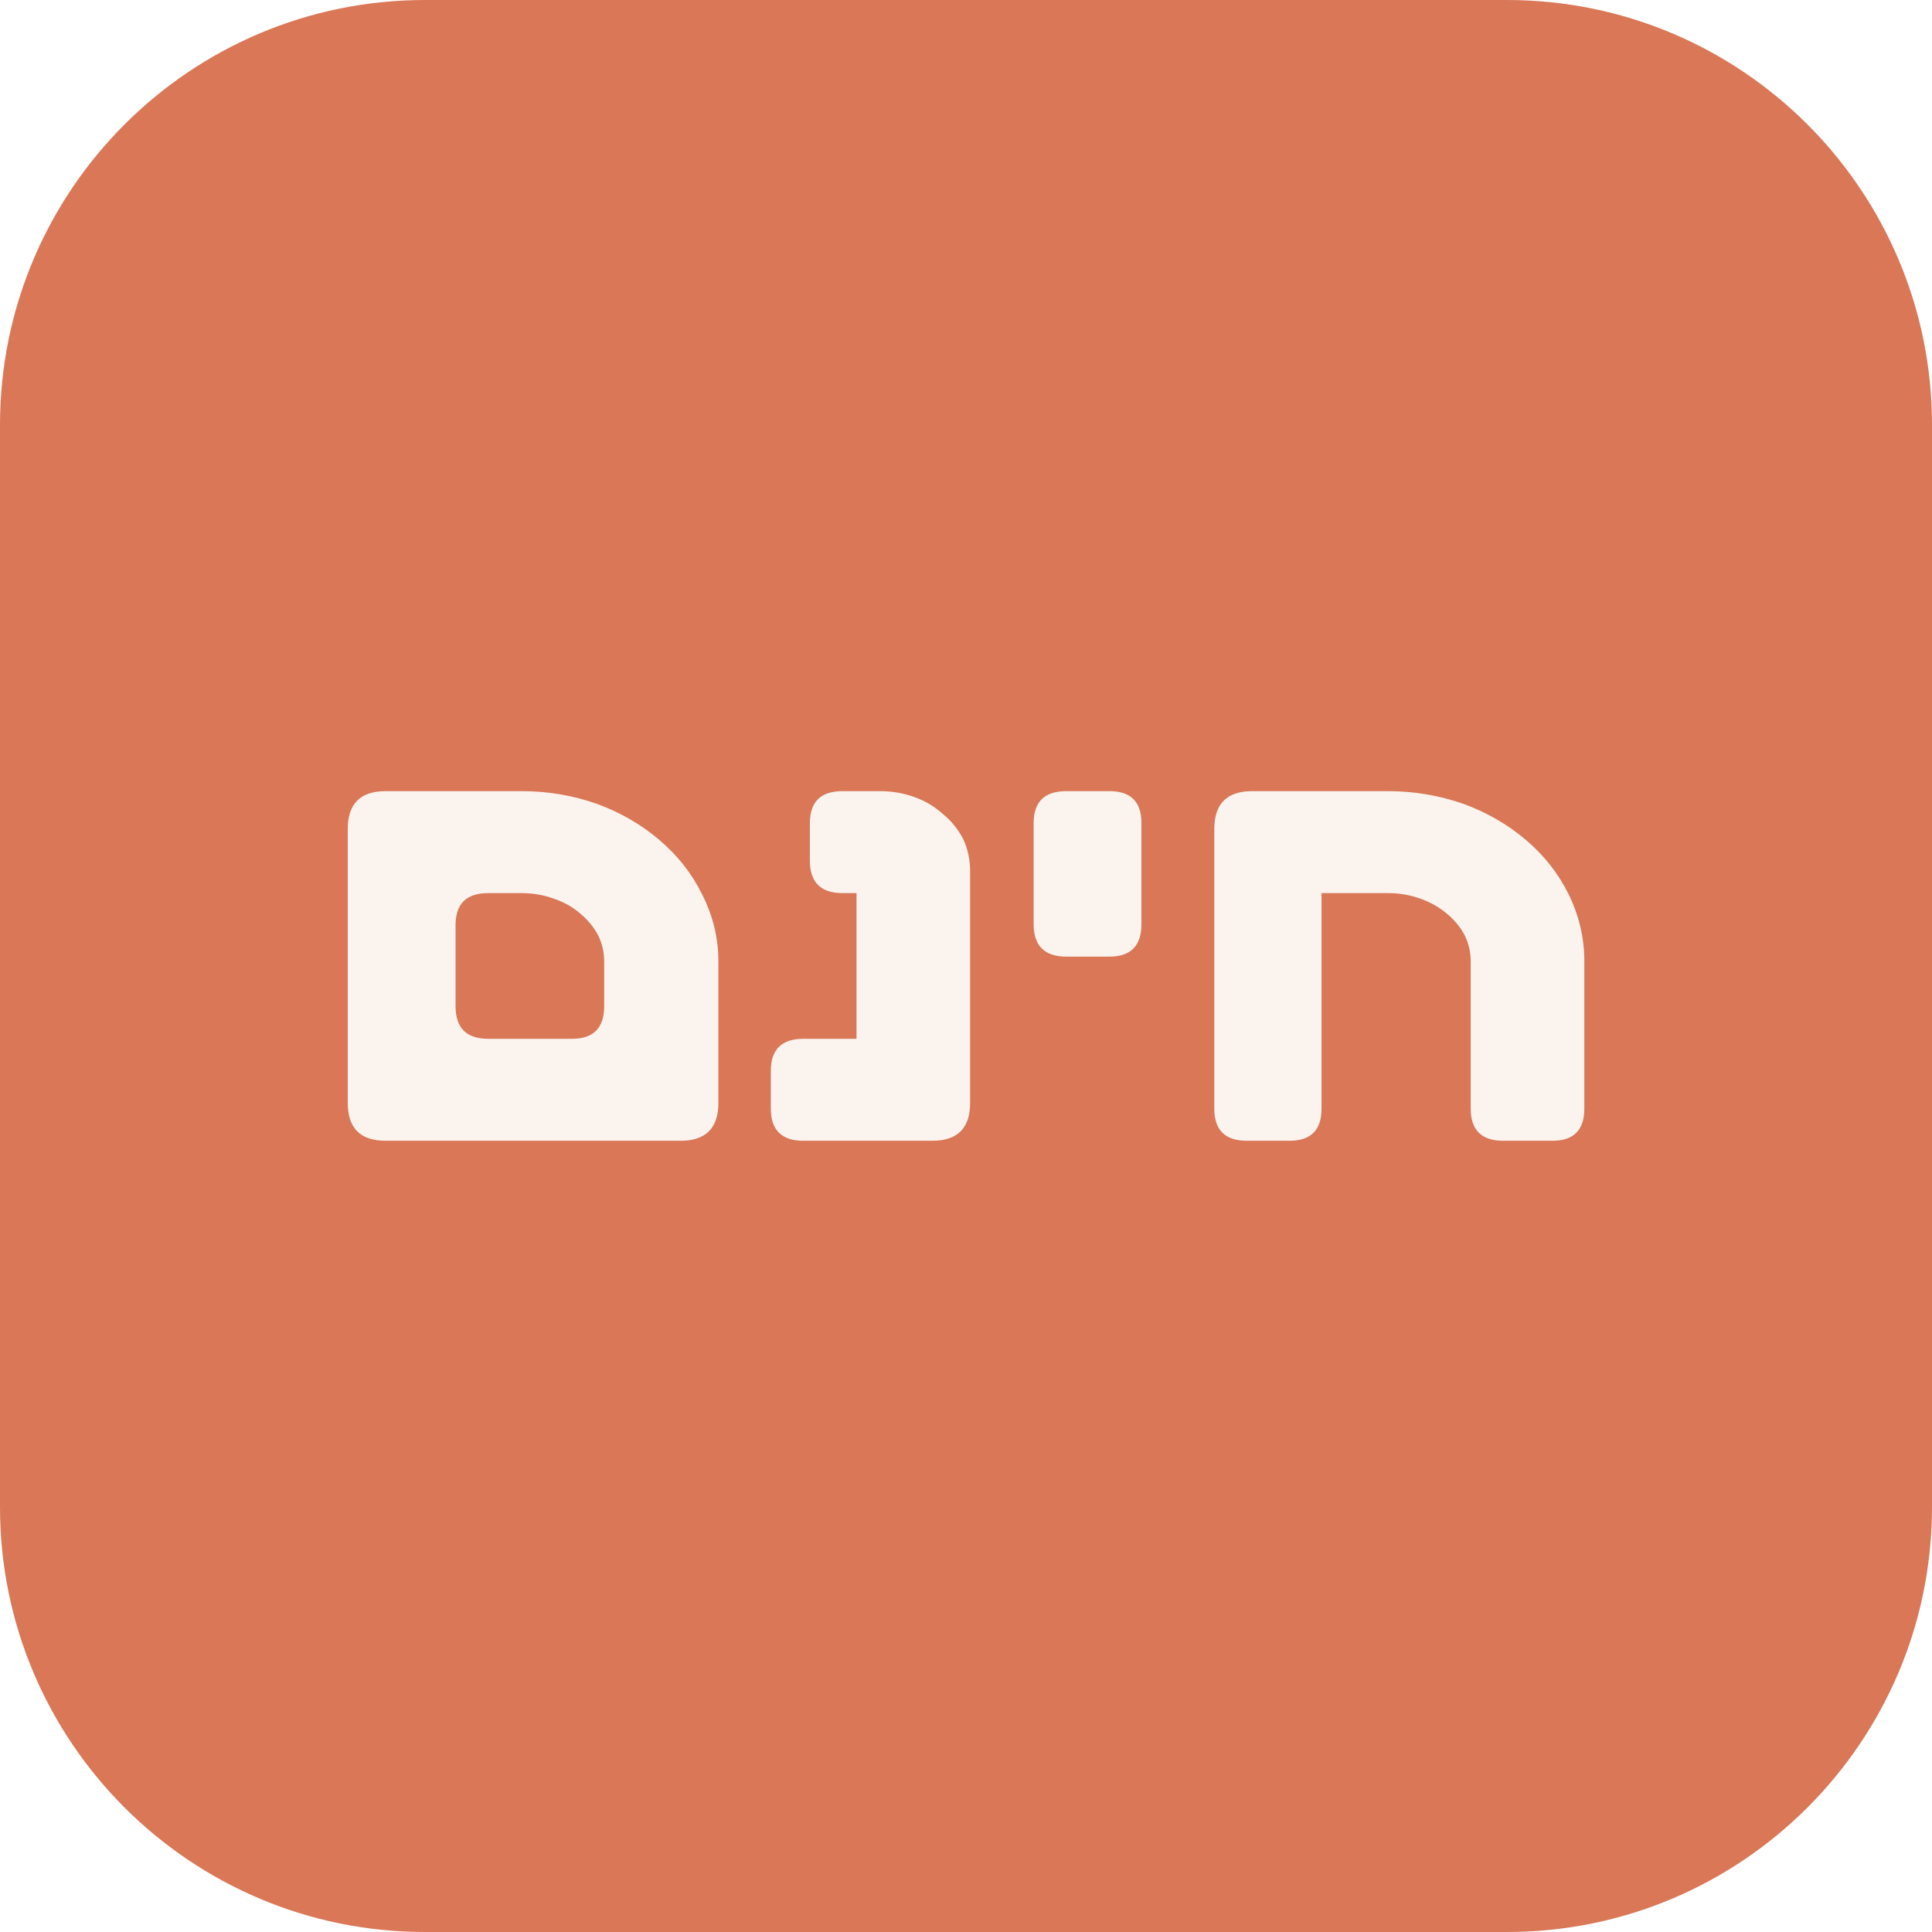
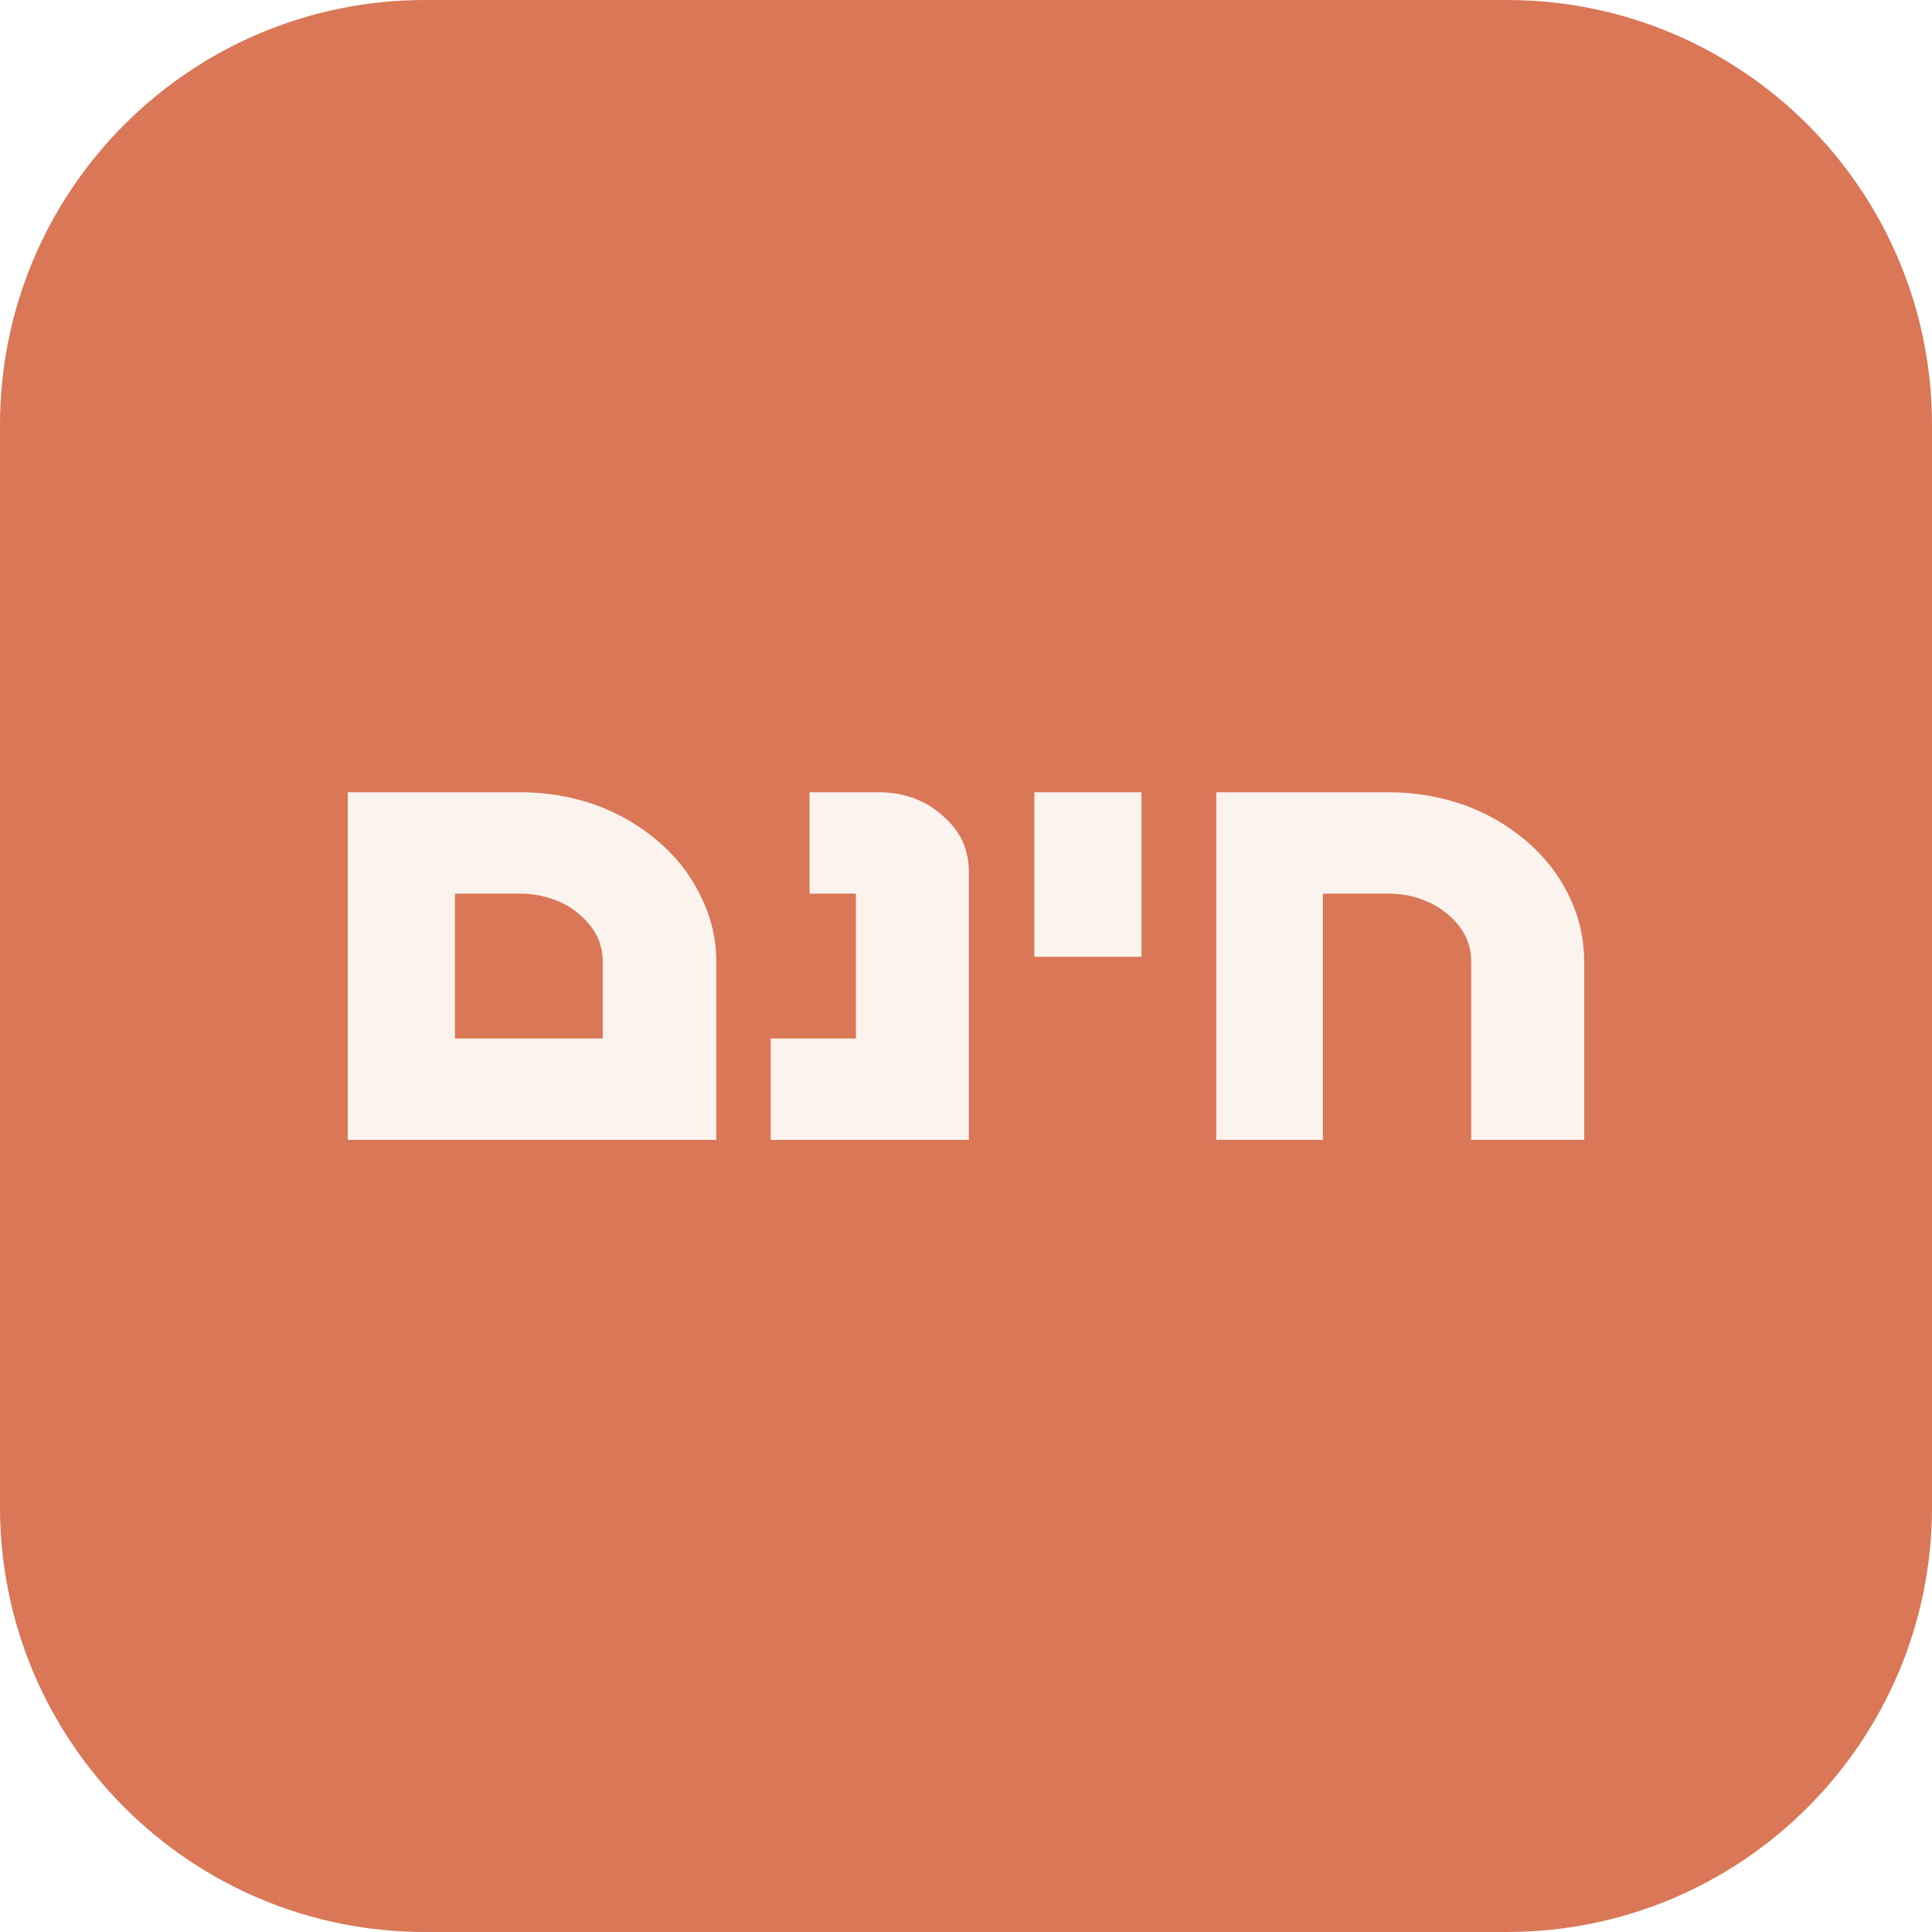
<svg xmlns="http://www.w3.org/2000/svg" width="86" height="86" viewBox="0 0 86 86" fill="none">
  <rect width="86" height="86" rx="18.92" fill="#D97757" />
-   <path transform="translate(13.69 50.78) scale(0.02594)" d="M134.0 0H640.0Q705.0 0 705.0 -65V-308Q705.0 -368 677.0 -423Q651.0 -476 604.0 -516Q557.0 -556 497.0 -578Q435.0 -600 367.0 -600H134.0Q69.0 -600 69.0 -535V-65Q69.0 0 134.0 0ZM254.0 -231V-370Q254.0 -425 310.0 -425H367.0Q397.0 -425 424.0 -415Q450.0 -406 469.0 -389Q488.0 -373 499.0 -352Q509.0 -331 509.0 -308V-231Q509.0 -175 454.0 -175H310.0Q254.0 -175 254.0 -231Z M862.0 -545V-481Q862.0 -425 918.0 -425H942.0V-175H851.0Q795.0 -175 795.0 -120V-55Q795.0 0 851.0 0H1072.0Q1137.0 0 1137.0 -65V-463Q1137.0 -492 1125.0 -518Q1112.0 -543 1090.0 -561Q1069.0 -580 1041.0 -590Q1013.0 -600 982.0 -600H918.0Q862.0 -600 862.0 -545Z M1246.0 -545V-372Q1246.0 -316 1302.0 -316H1376.0Q1431.0 -316 1431.0 -372V-545Q1431.0 -600 1376.0 -600H1302.0Q1246.0 -600 1246.0 -545Z M1612.0 0H1685.0Q1740.0 0 1740.0 -55V-425H1854.0Q1884.0 -425 1911.0 -415Q1936.0 -406 1956.0 -389Q1975.0 -373 1986.0 -352Q1996.0 -331 1996.0 -308V-55Q1996.0 0 2052.0 0H2136.0Q2191.0 0 2191.0 -55V-308Q2191.0 -368 2164.0 -423Q2138.0 -476 2091.0 -516Q2044.0 -556 1984.0 -578Q1921.0 -600 1854.0 -600H1621.0Q1556.0 -600 1556.0 -535V-55Q1556.0 0 1612.0 0Z" fill="#FAF3EE" />
+   <path transform="translate(13.65 50.74) scale(0.02579)" d="M71.0 0H707.0V-308Q707.0 -368 679.0 -423Q653.0 -476 606.0 -516Q559.0 -556 499.0 -578Q437.0 -600 369.0 -600H71.0ZM256.0 -175V-425H369.0Q399.0 -425 426.0 -415Q452.0 -406 471.0 -389Q490.0 -373 501.0 -352Q511.0 -331 511.0 -308V-175Z M868.0 -600V-425H948.0V-175H801.0V0H1143.0V-463Q1143.0 -492 1131.0 -518Q1118.0 -543 1096.0 -561Q1075.0 -580 1047.0 -590Q1019.0 -600 988.0 -600Z M1256.0 -600V-316H1441.0V-600Z M1570.0 0H1754.0V-425H1868.0Q1898.0 -425 1925.0 -415Q1950.0 -406 1970.0 -389Q1989.0 -373 2000.0 -352Q2010.0 -331 2010.0 -308V0H2205.0V-308Q2205.0 -368 2178.0 -423Q2152.0 -476 2105.0 -516Q2058.0 -556 1998.0 -578Q1935.0 -600 1868.0 -600H1570.0Z" fill="#FAF3EE" />
</svg>
